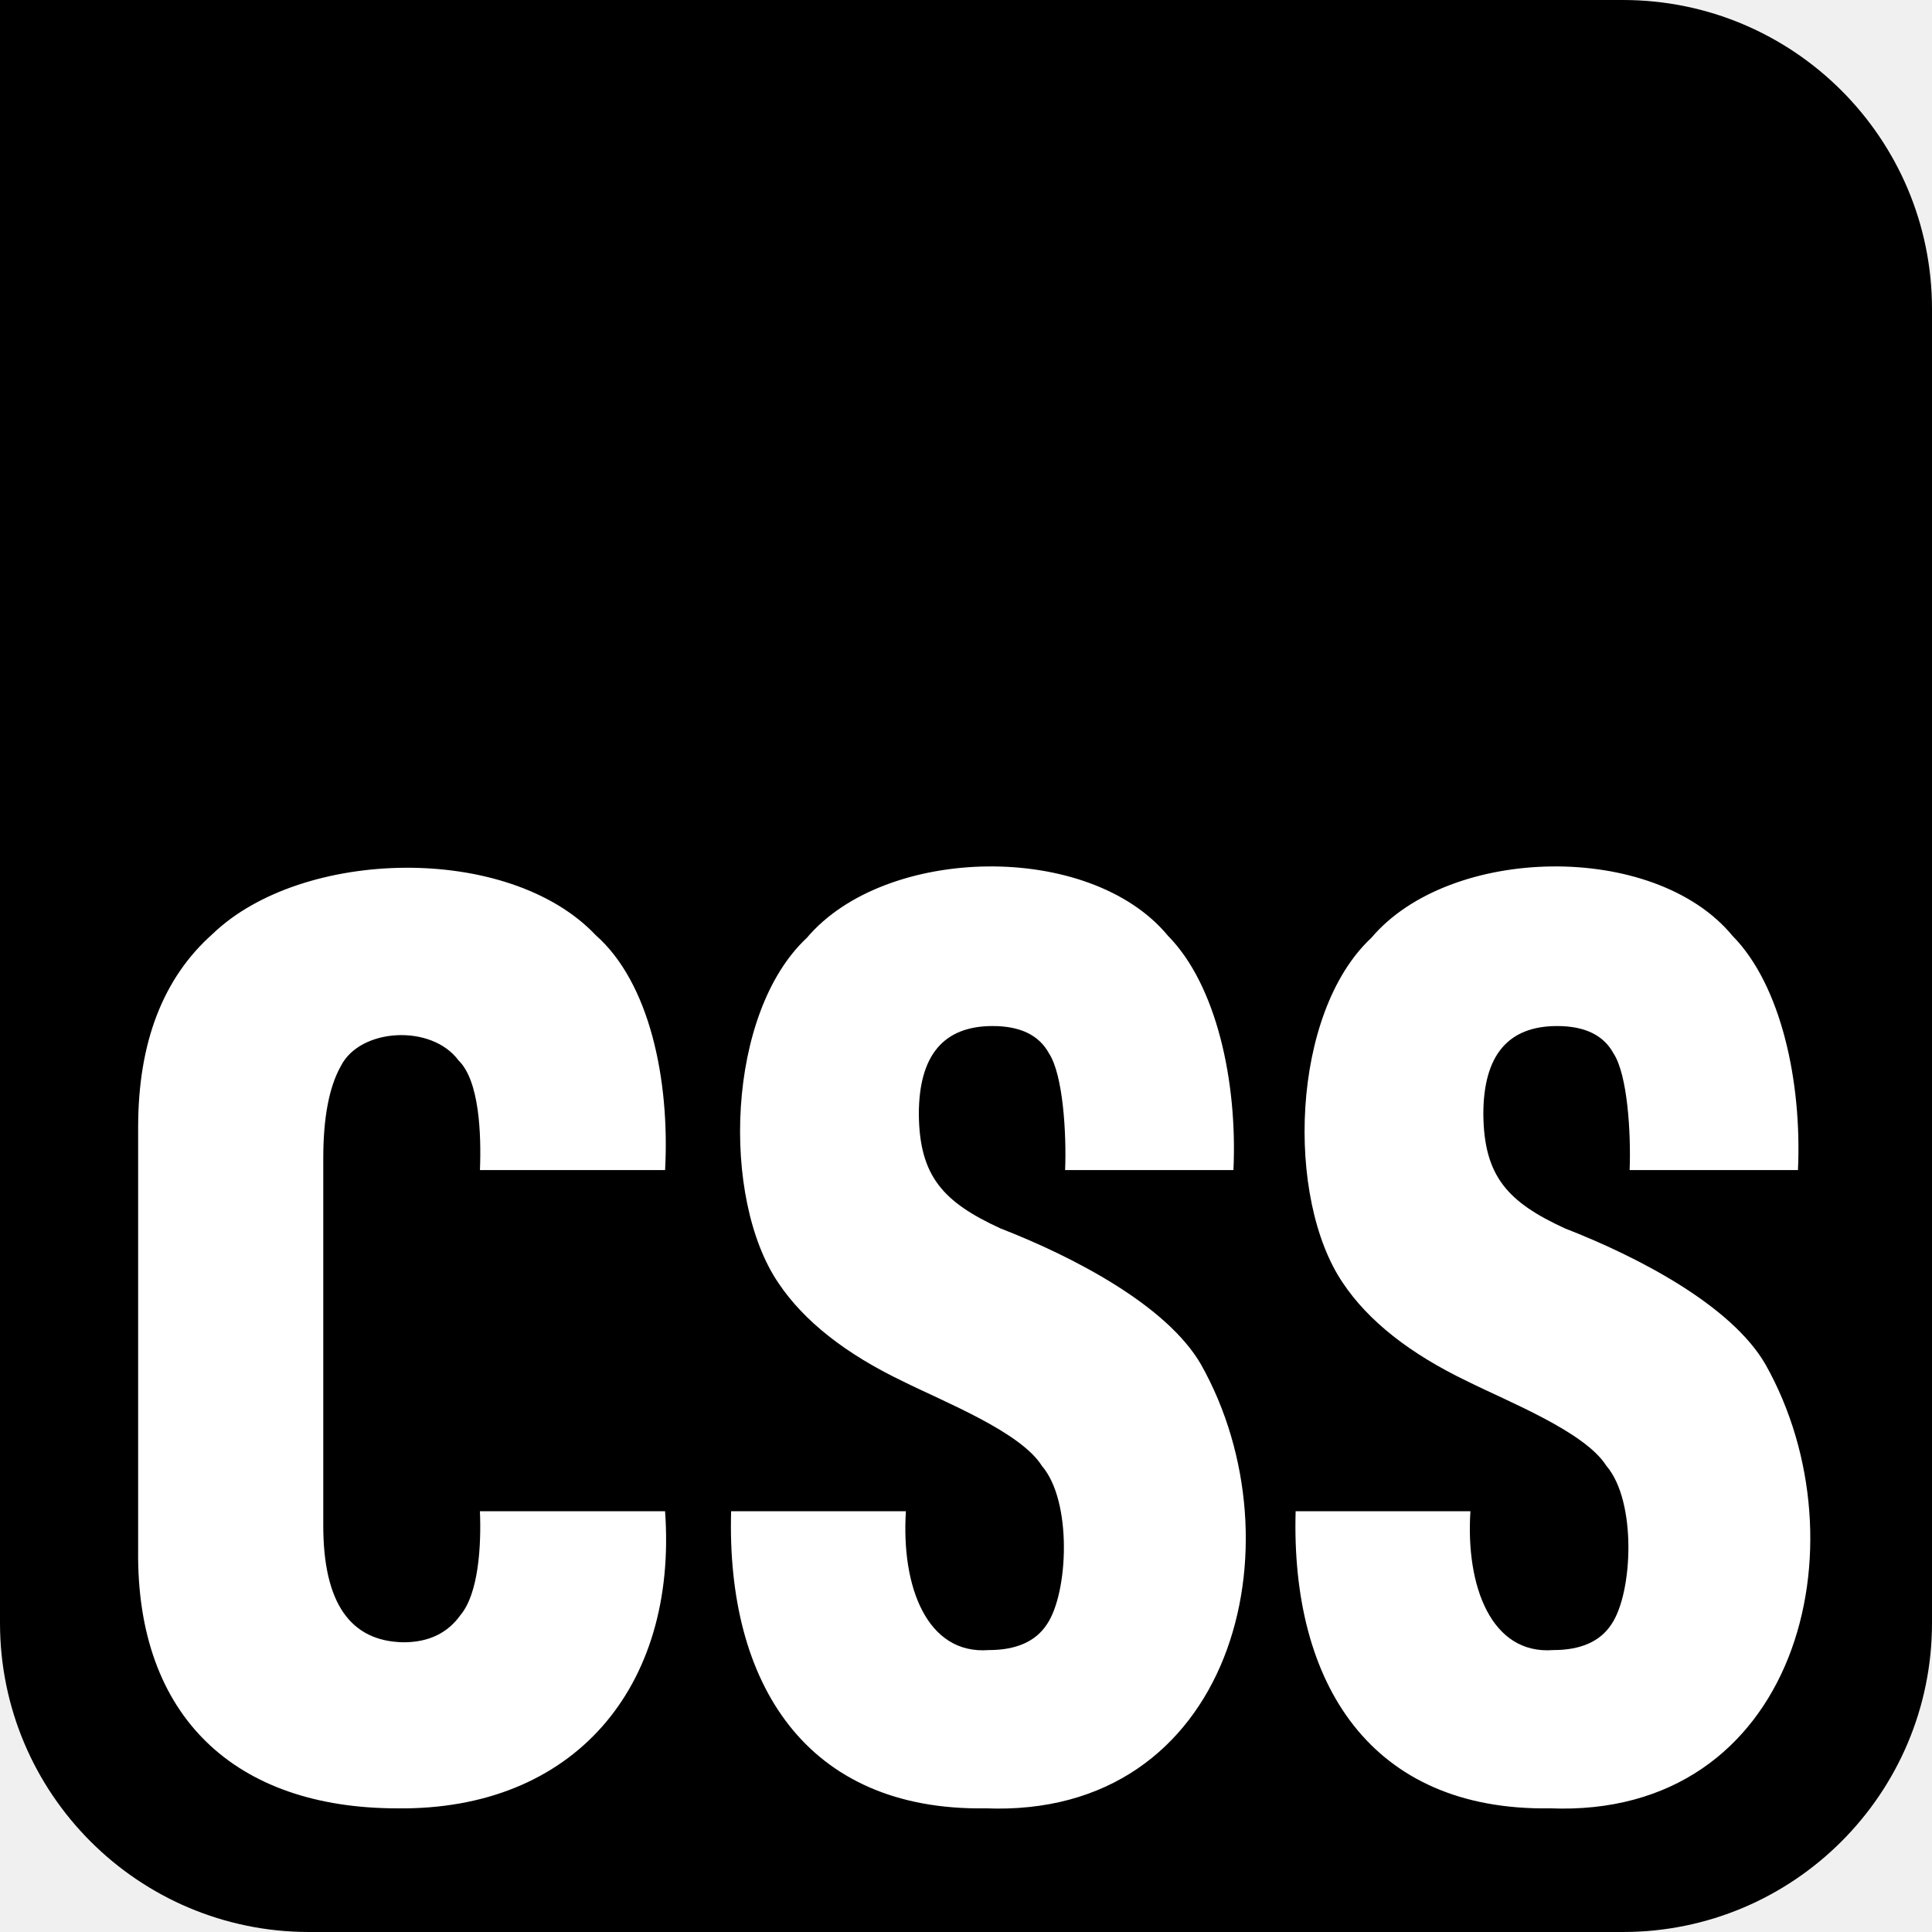
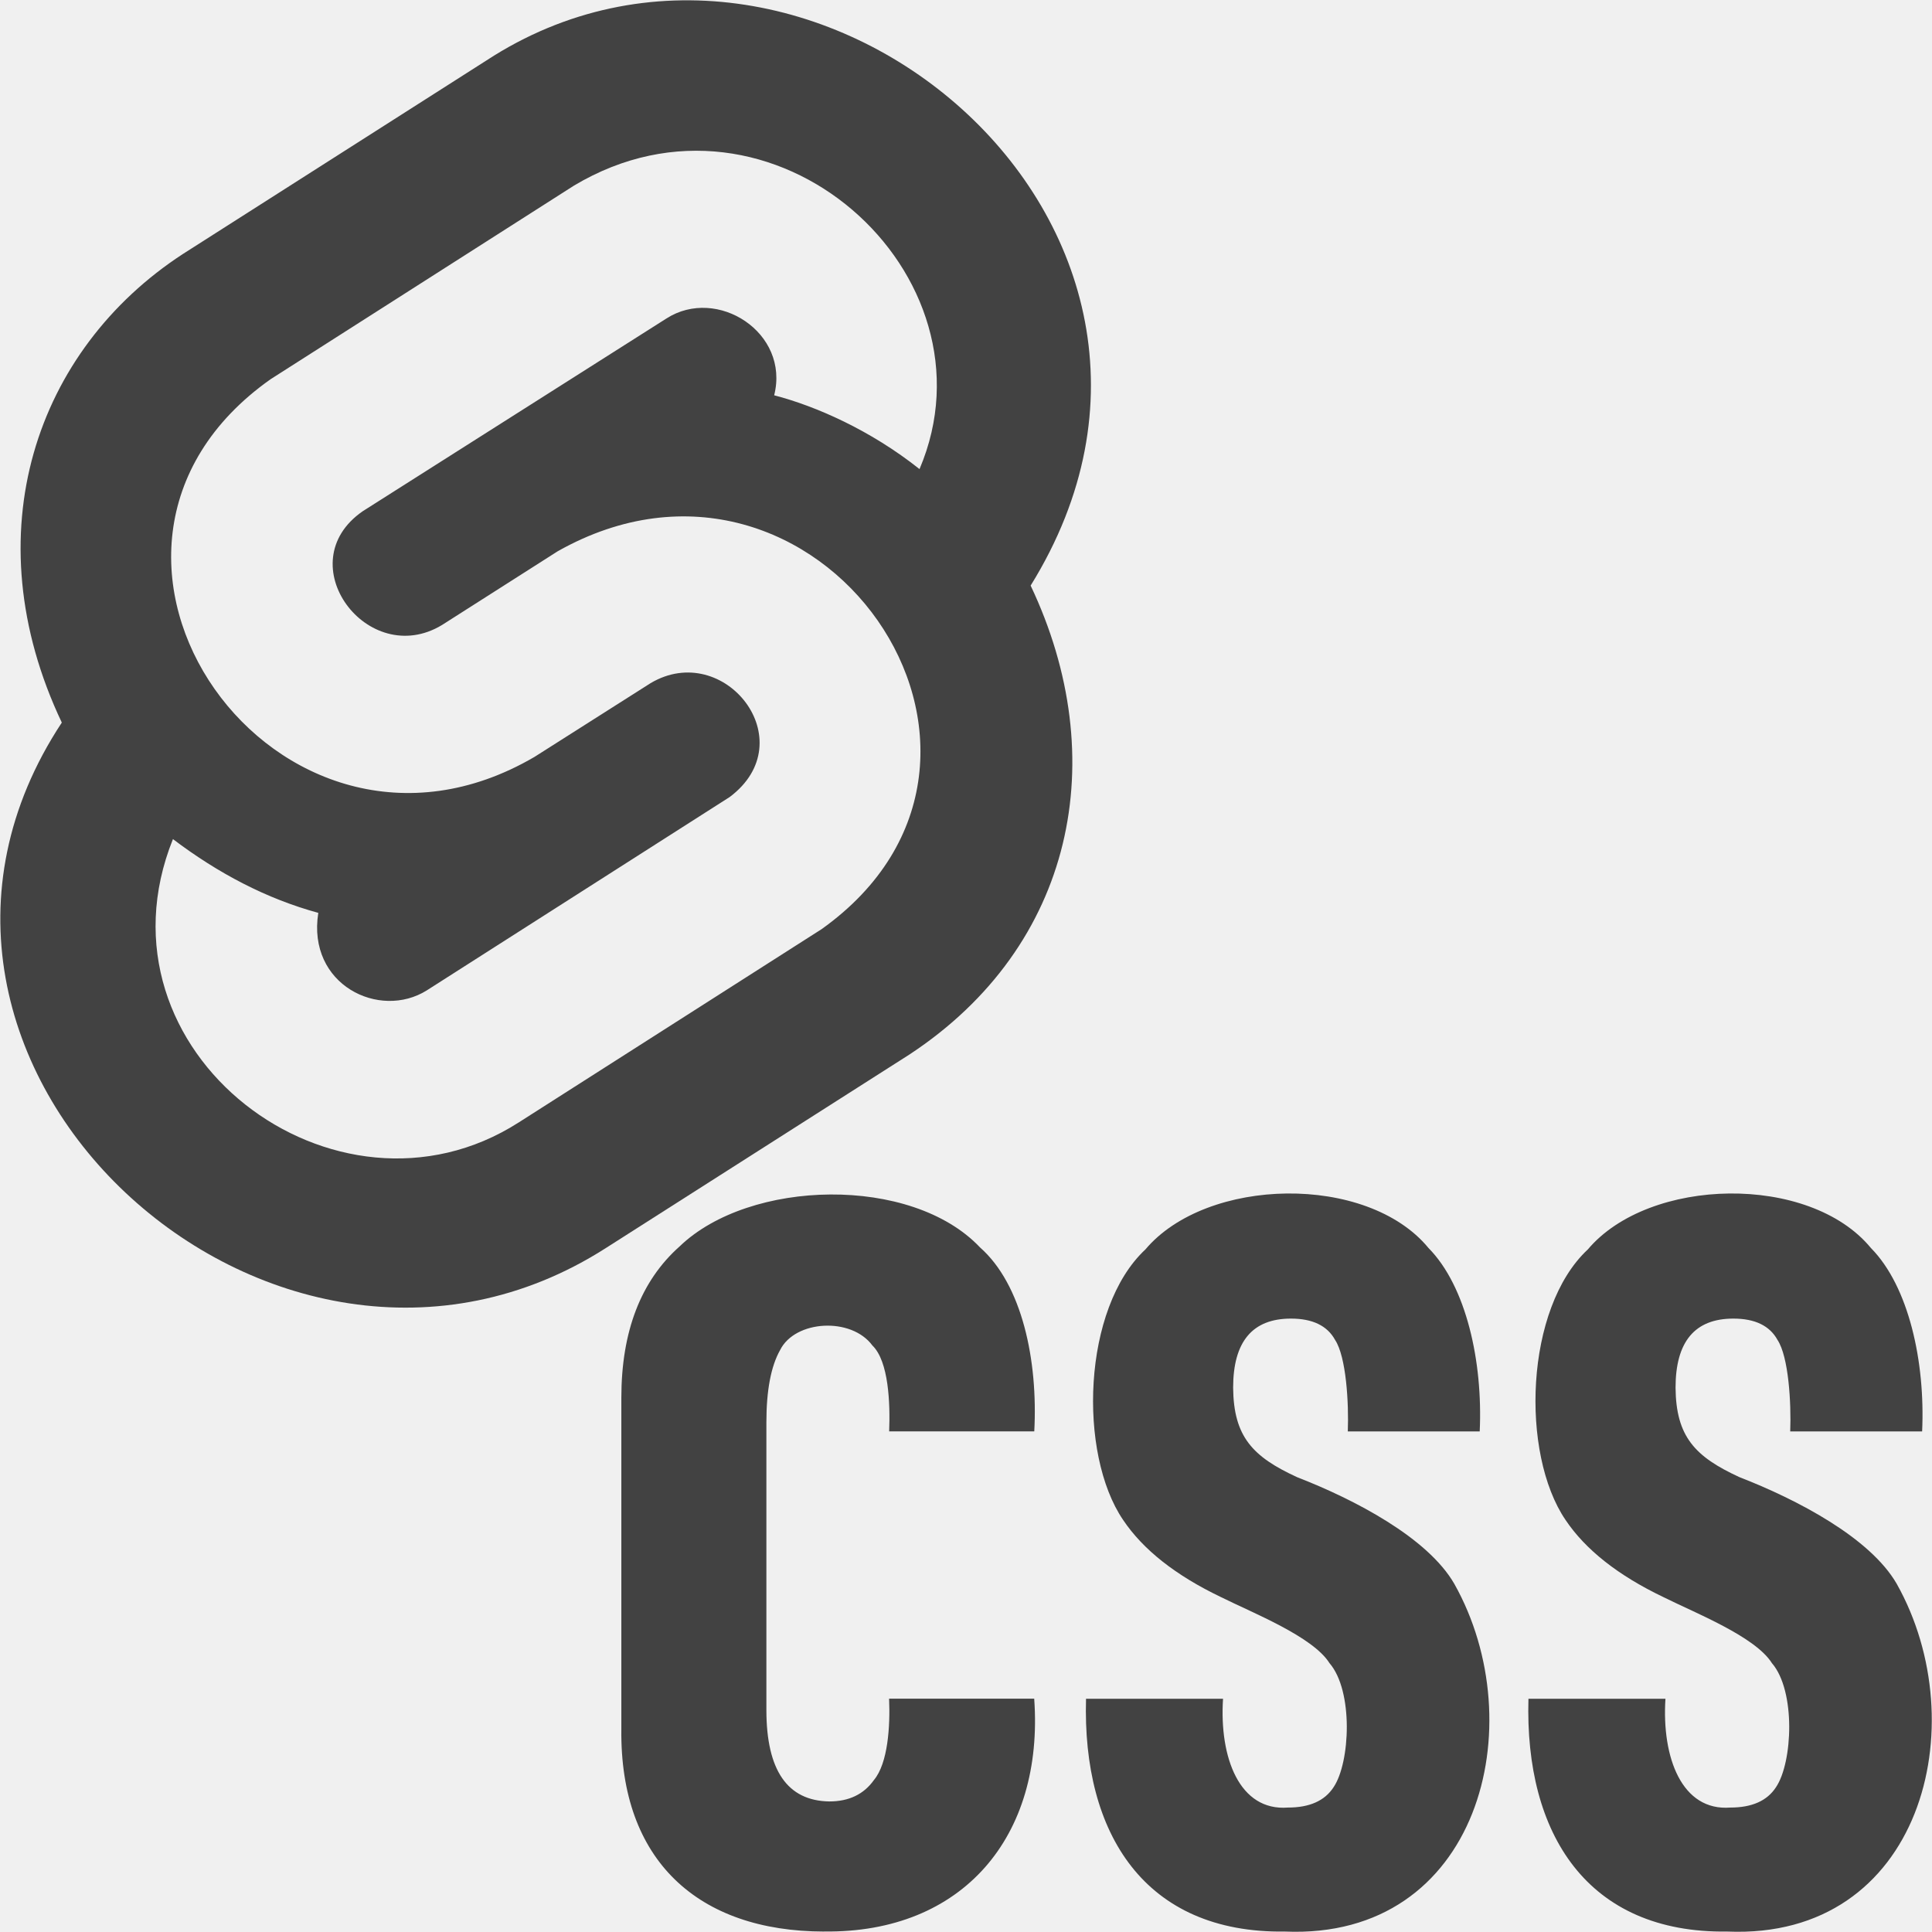
- <svg xmlns="http://www.w3.org/2000/svg" width="32" height="32" viewBox="0 0 1000 1000" role="img" aria-labelledby="css-logo-title css-logo-description">
-   <path id="bg" fill="black" d="M0 0H840A160 160 0 0 1 1000 160V840A160 160 0 0 1 840 1000H160A160 160 0 0 1 0 840V0Z" />
-   <path transform="scale(1.3) translate(-200 -200)" id="fg" fill="white" d="m358.1,920c-64.23-.06-103.86-36.23-103.1-102.79,0,0,0-168.39,0-168.39,0-33.74,9.88-59.4,29.64-76.96,35.49-34.19,117.83-36.27,152.59.52,21.42,18.89,29.5,57.48,27.58,93.49h-73.72c.56-14.15-.19-35.58-8.51-43.65-10.81-14.63-39.36-12.91-46.91,2.32-4.64,8.26-6.96,20.49-6.96,36.67v146.18c0,30.65,10.65,46.15,31.96,46.49,9.96,0,17.53-3.62,22.68-10.85,7.19-8.58,8.31-27.58,7.73-41.32h73.72c5.04,70.07-36.32,119.16-106.71,118.29Zm234.04,0c-71.17.98-103.01-49.66-101.04-118.29h69.59c-1.93,29.92,8.35,57.17,32.99,55.27,10.99,0,18.73-3.44,23.2-10.33,8.5-12.59,10.09-48.95-2.06-63.02-8.49-13.55-39.03-25.51-55.16-33.57-23.03-11.02-39.61-24.1-49.75-39.26-22.87-33.64-20.75-107.48,11.34-137.4,31.18-36.92,112.61-38.62,143.82-.77,19.25,19.51,27.66,57.9,26.03,93.23h-67.02c.57-14.52-.8-37.95-6.44-46.49-3.95-7.23-11.43-10.85-22.42-10.85-19.59,0-29.38,11.71-29.38,35.12.21,24.86,9.9,35.06,32.48,45.45,29.24,11.36,66.42,30.76,79.9,54.24,40.2,71.54,12.62,180.82-86.09,176.65Zm224.76,0c-71.17.98-103.01-49.66-101.04-118.29h69.59c-1.93,29.92,8.35,57.17,32.99,55.27,10.99,0,18.73-3.44,23.2-10.33,8.5-12.59,10.09-48.95-2.06-63.02-8.49-13.55-39.03-25.51-55.16-33.57-23.03-11.02-39.61-24.1-49.75-39.26-22.87-33.64-20.75-107.48,11.34-137.4,31.18-36.92,112.61-38.62,143.82-.77,19.25,19.51,27.66,57.9,26.03,93.23h-67.02c.57-14.52-.8-37.95-6.44-46.49-3.95-7.23-11.43-10.85-22.42-10.85-19.59,0-29.38,11.71-29.38,35.12.21,24.86,9.9,35.06,32.48,45.45,29.24,11.36,66.42,30.76,79.9,54.24,40.2,71.54,12.62,180.82-86.09,176.65Z" />
+ <svg xmlns="http://www.w3.org/2000/svg" viewBox="0 0 512 512">
+   <path d="m410.09,176.21c71.09,-114.69 -71.42,-232.84 -172.7,-166.67l-96.32,61.41c-46.64,30.37 -66.9,88.74 -38.45,148.73c-71.12,107.88 67.26,234.22 172.7,166.74l96.33,-61.41c52.41,-34.51 64.43,-94.02 38.45,-148.8m-241.16,-65.54l96.18,-61.38c63.18,-37.83 135.94,28.31 109.71,89.94c-15.58,-12.38 -32.94,-19.99 -46.13,-23.42c5.02,-19.91 -18.1,-34.68 -34.17,-24.39l-96.39,61.17c-23.83,16.47 1.57,50.36 25.13,36.13l36.73,-23.41c82.44,-46.51 160.45,65.17 83.78,119.91l-96.18,61.38c-57.96,37.07 -136.85,-22.31 -109.71,-89.94c14.42,10.91 29.72,18.93 46.13,23.41c-3.62,22.88 19.46,33.99 34.42,24.61l96.15,-61.38c23.73,-17.8 -1.74,-49.99 -25.1,-36.14l-36.87,23.42c-81.49,47.62 -161.33,-65.17 -83.67,-119.92" fill="#424242" transform="matrix(0.835031 0 0 0.835031 -69.3115 8.05219)" />
+   <path d="m345.25,513.57c-19.64,-0.02 -31.75,-11.08 -31.52,-31.42c0,0 0,-51.48 0,-51.48c0,-10.31 3.02,-18.16 9.06,-23.53c10.85,-10.45 36.02,-11.09 46.65,0.16c6.55,5.77 9.02,17.57 8.43,28.58l-22.54,0c0.17,-4.33 -0.06,-10.88 -2.6,-13.34c-3.3,-4.47 -12.03,-3.95 -14.34,0.71c-1.42,2.52 -2.13,6.26 -2.13,11.21l0,44.69c0,9.37 3.26,14.11 9.77,14.21c3.05,0 5.36,-1.11 6.93,-3.32c2.2,-2.62 2.54,-8.43 2.36,-12.64l22.54,0c1.54,21.42 -11.1,36.43 -32.62,36.16l0.01,0l-0.01,0.01l0.01,0zm71.55,0c-21.76,0.3 -31.49,-15.18 -30.89,-36.16l21.28,0c-0.59,9.15 2.55,17.48 10.08,16.9c3.36,0 5.72,-1.05 7.09,-3.16c2.6,-3.85 3.09,-14.96 -0.63,-19.27c-2.6,-4.14 -11.93,-7.8 -16.86,-10.26c-7.04,-3.37 -12.11,-7.37 -15.21,-12c-6.99,-10.29 -6.34,-32.86 3.47,-42c9.53,-11.29 34.43,-11.81 43.97,-0.23c5.89,5.96 8.46,17.7 7.96,28.5l-20.49,0c0.17,-4.44 -0.25,-11.6 -1.97,-14.21c-1.21,-2.21 -3.5,-3.32 -6.86,-3.32c-5.99,0 -8.98,3.58 -8.98,10.74c0.07,7.6 3.03,10.72 9.93,13.89c8.94,3.47 20.31,9.41 24.43,16.58c12.29,21.87 3.86,55.28 -26.32,54l0.01,0.01l-0.02,0l0.01,-0.01zm68.72,0c-21.76,0.3 -31.49,-15.18 -30.89,-36.16l21.28,0c-0.59,9.15 2.55,17.48 10.08,16.9c3.36,0 5.72,-1.05 7.09,-3.16c2.6,-3.85 3.09,-14.96 -0.63,-19.27c-2.6,-4.14 -11.93,-7.8 -16.86,-10.26c-7.04,-3.37 -12.11,-7.37 -15.21,-12c-6.99,-10.29 -6.34,-32.86 3.47,-42c9.53,-11.29 34.43,-11.81 43.97,-0.23c5.89,5.96 8.46,17.7 7.96,28.5l-20.49,0c0.17,-4.44 -0.25,-11.6 -1.97,-14.21c-1.21,-2.21 -3.5,-3.32 -6.86,-3.32c-5.99,0 -8.98,3.58 -8.98,10.74c0.07,7.6 3.03,10.72 9.93,13.89c8.94,3.47 20.31,9.41 24.43,16.58c12.29,21.87 3.86,55.28 -26.32,54l0.01,0.01l-0.02,0l0.01,-0.01z" fill="#424242" transform="matrix(1.70612 0 0 1.70612 -370.599 -364.331)" />
</svg>
